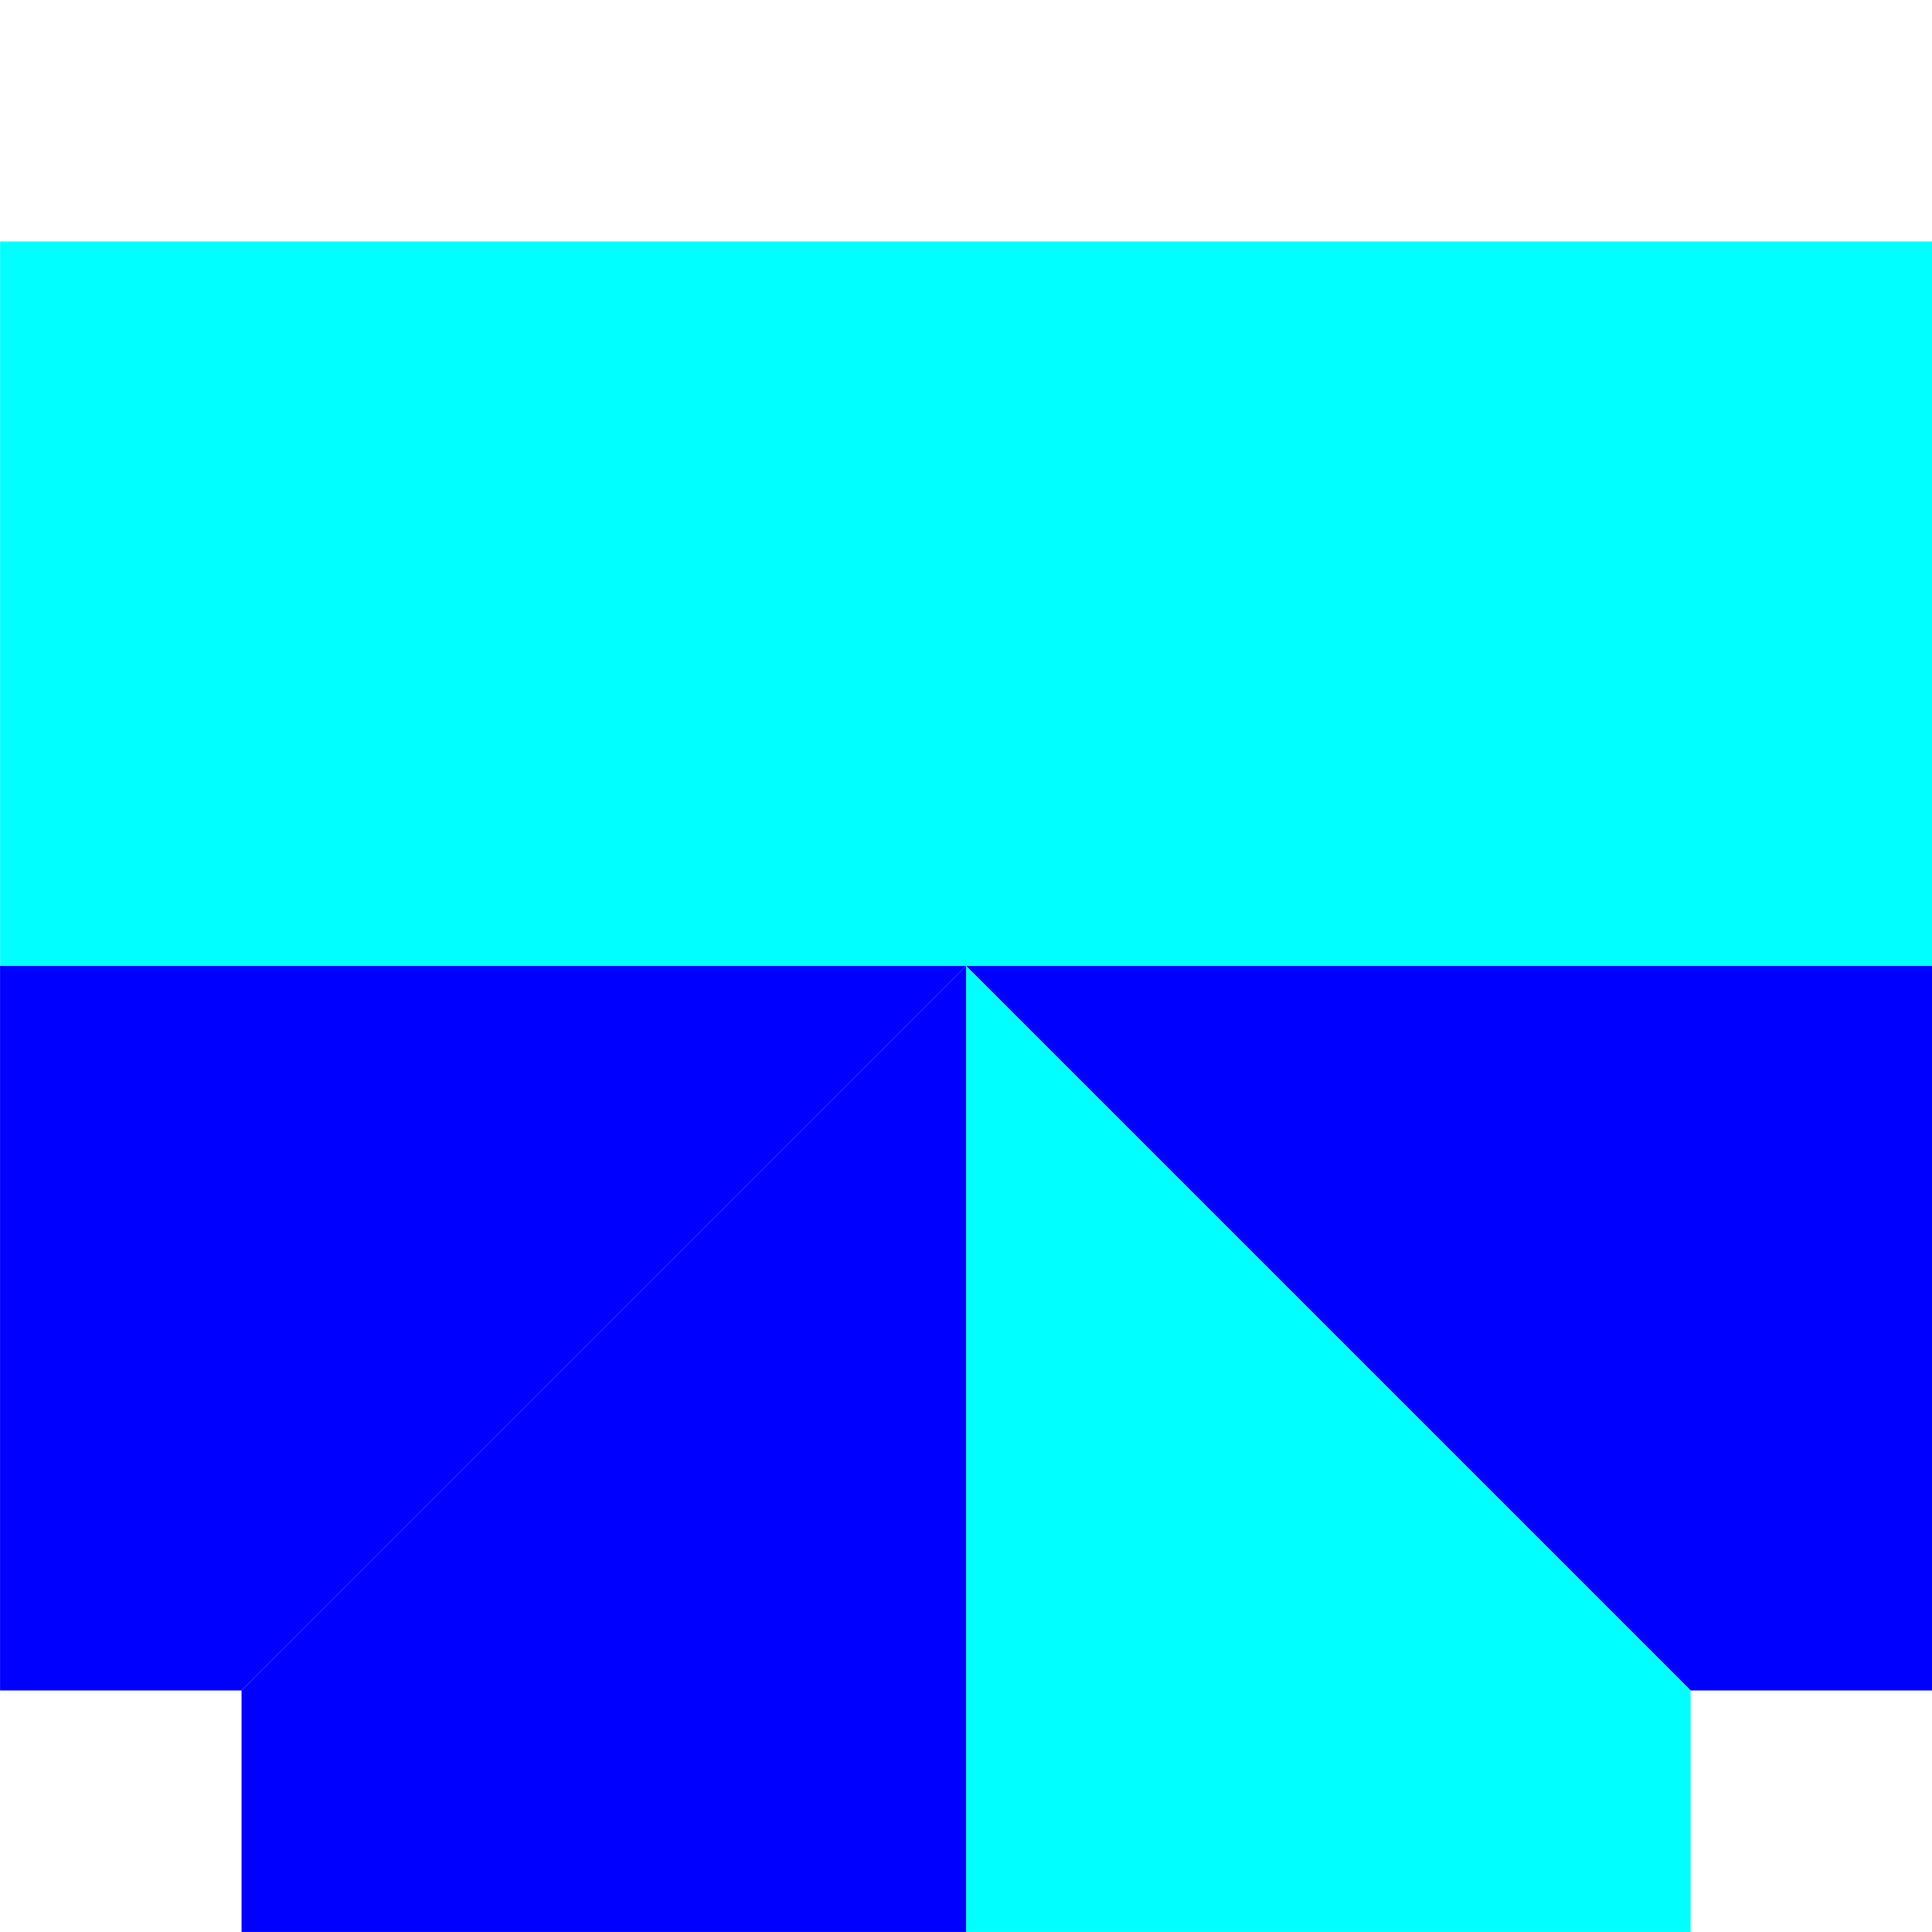
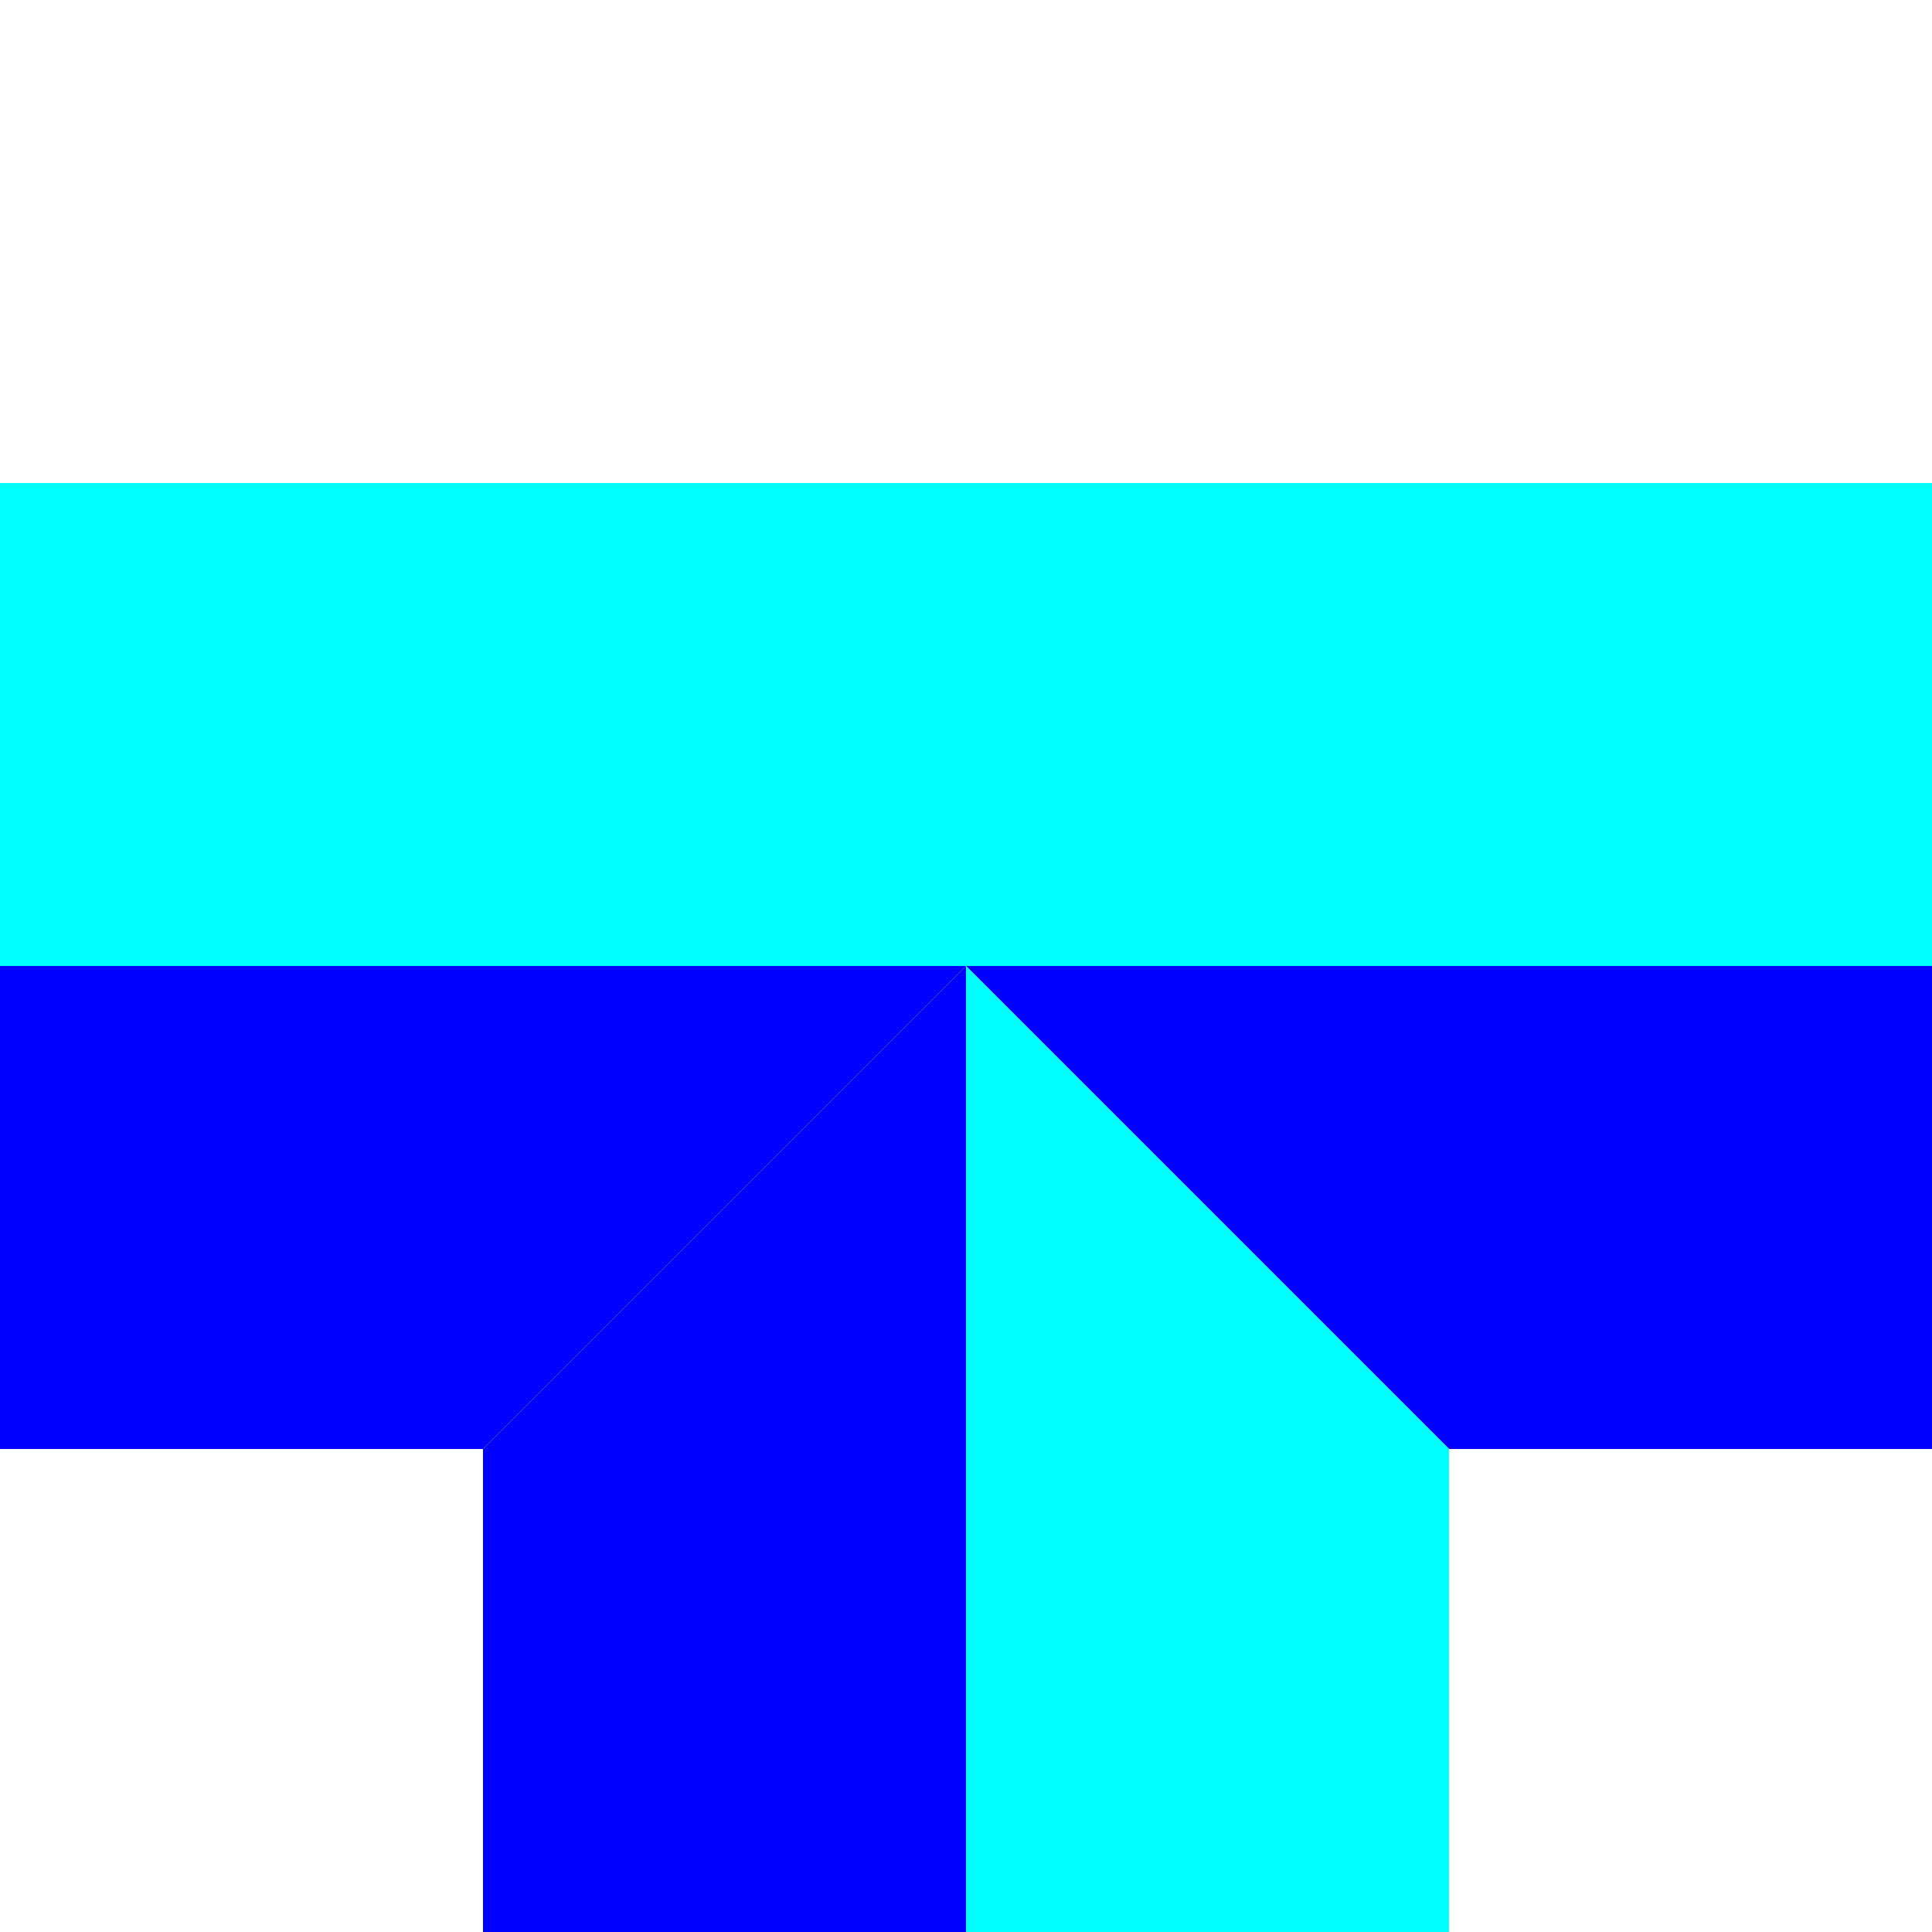
- <svg xmlns="http://www.w3.org/2000/svg" width="8" height="8" id="svg2" version="1.0" viewBox="0 0 8 8">
+ <svg xmlns="http://www.w3.org/2000/svg" width="4" height="4" id="svg2" version="1.0" viewBox="0 0 4 4">
  <defs id="defs4">
    </defs>
-   <g id="layer1" transform="translate(0,-8)">
-     <g id="g3286" transform="matrix(0,-1,1,0,-7.99979,16.00021)">
-       <path style="fill:aqua;fill-opacity:1;fill-rule:nonzero;stroke:none" d="m 8,27 0,-3 -4,0 3,3 z" id="path5959-0" />
-       <path style="fill:blue;fill-opacity:1;fill-rule:nonzero;stroke:none" d="m 8,24 0,-3 -1,0 -3,3 z" id="path5961" />
-       <path id="path5963-9" d="m 7,28 -3,0 0,-4 3,3 z" style="fill:aqua;fill-opacity:1;fill-rule:nonzero;stroke:none" />
-       <path id="path5965" d="m 4,28 -3,0 0,-1 3,-3 z" style="fill:blue;fill-opacity:1;fill-rule:nonzero;stroke:none" />
-       <path style="fill:aqua;fill-opacity:1;fill-rule:nonzero;stroke:none" d="m 7,19.999 -3,0 0,4 3,-3 z" id="path5973" />
-       <path style="fill:blue;fill-opacity:1;fill-rule:nonzero;stroke:none" d="m 4,19.999 -3,0 0,1 3,3 z" id="path5975" />
-       <path id="path5983" d="m 2.1e-4,27 0,-3 4,0 -3,3 z" style="fill:aqua;fill-opacity:1;fill-rule:nonzero;stroke:none" />
-       <path id="path5985" d="m 2.1e-4,24 0,-3 1,0 3,3 z" style="fill:blue;fill-opacity:1;fill-rule:nonzero;stroke:none" />
-       <g id="g3417" transform="matrix(-1,0,0,-1,8.000419,24)">
-         <rect transform="matrix(0,1,1,0,0,0)" y="0" x="8" height="8" width="8" id="rect3105" style="fill:none;stroke:none" />
-         <path id="path3248" transform="matrix(0,1,-1,0,8.00021,7.99979)" d="M 0,4 0,7 8,7 8,4 4,4 z" style="fill:aqua;fill-opacity:1;fill-rule:nonzero;stroke:none" />
-         <path style="fill:blue;fill-opacity:1;fill-rule:nonzero;stroke:none" d="M 7,8 4,8 4,12 7,9 z" id="path5959-4" />
-         <path id="path5963" d="m 8,9 0,3 -4,0 3,-3 z" style="fill:aqua;fill-opacity:1;fill-rule:nonzero;stroke:none" />
-         <path style="fill:blue;fill-opacity:1;fill-rule:nonzero;stroke:none" d="m 8,15 0,-3 -4,0 3,3 z" id="path3410" />
-         <path id="path3414" d="m 7,16 -3,0 0,-4 3,3 z" style="fill:blue;fill-opacity:1;fill-rule:nonzero;stroke:none" />
-       </g>
+   <g id="layer1" transform="translate(0,-12)">
+     <g id="g11492" transform="matrix(0,1,-1,0,16,12)">
+       <rect y="12" x="0" height="4" width="4" id="rect11490" style="fill:none;stroke:none" />
+       <path id="path11482" d="m 1,16 1,0 0,-4 -1,0 z" style="fill:aqua;fill-opacity:1;fill-rule:nonzero;stroke:none" />
+       <path id="path11484" d="m 3,15 1,0 0,-1 -2,0 z" style="fill:blue;fill-opacity:1;fill-rule:nonzero;stroke:none" />
+       <path id="path11486" d="M 2,14 3,13 3,12 2,12 z" style="fill:blue;fill-opacity:1;fill-rule:nonzero;stroke:none" />
+       <path id="path11488" d="m 2,14 2,0 0,-1 -1,0 z" style="fill:aqua;fill-opacity:1;fill-rule:nonzero;stroke:none" />
+       <path style="fill:blue;fill-opacity:1;fill-rule:nonzero;stroke:none" d="m 2,14 1,1 0,1 -1,0 z" id="path3380" />
    </g>
  </g>
</svg>
